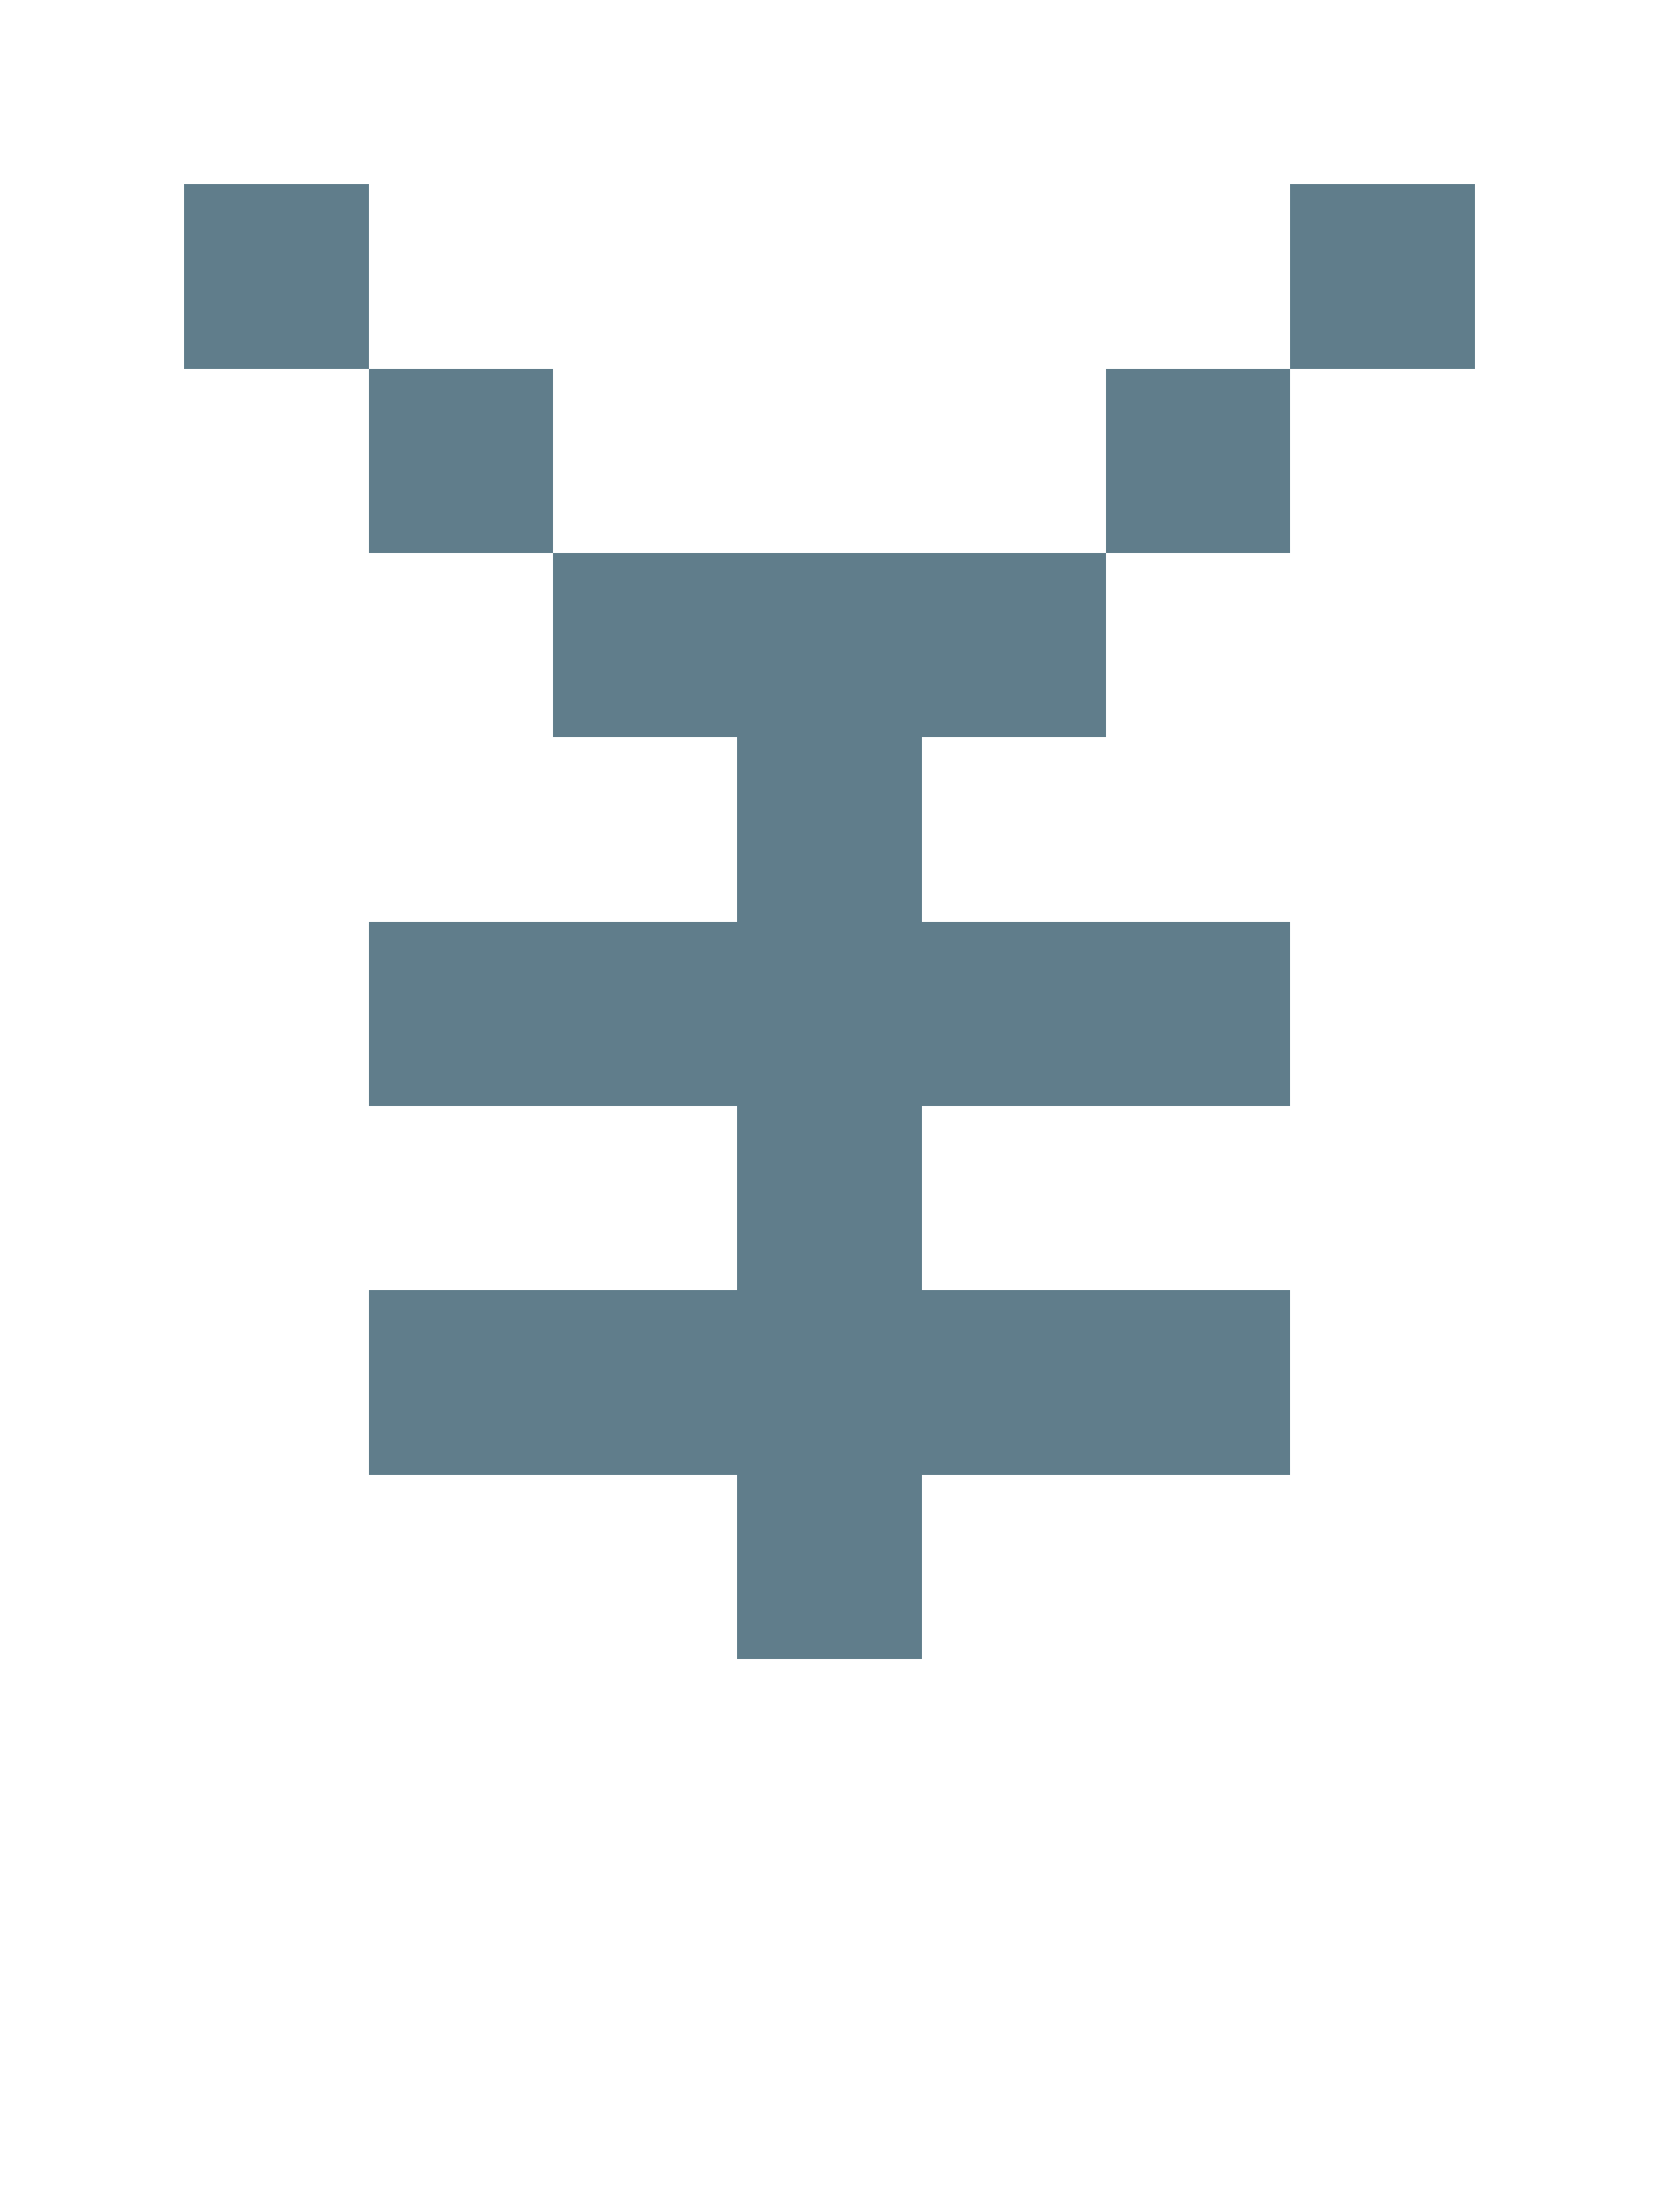
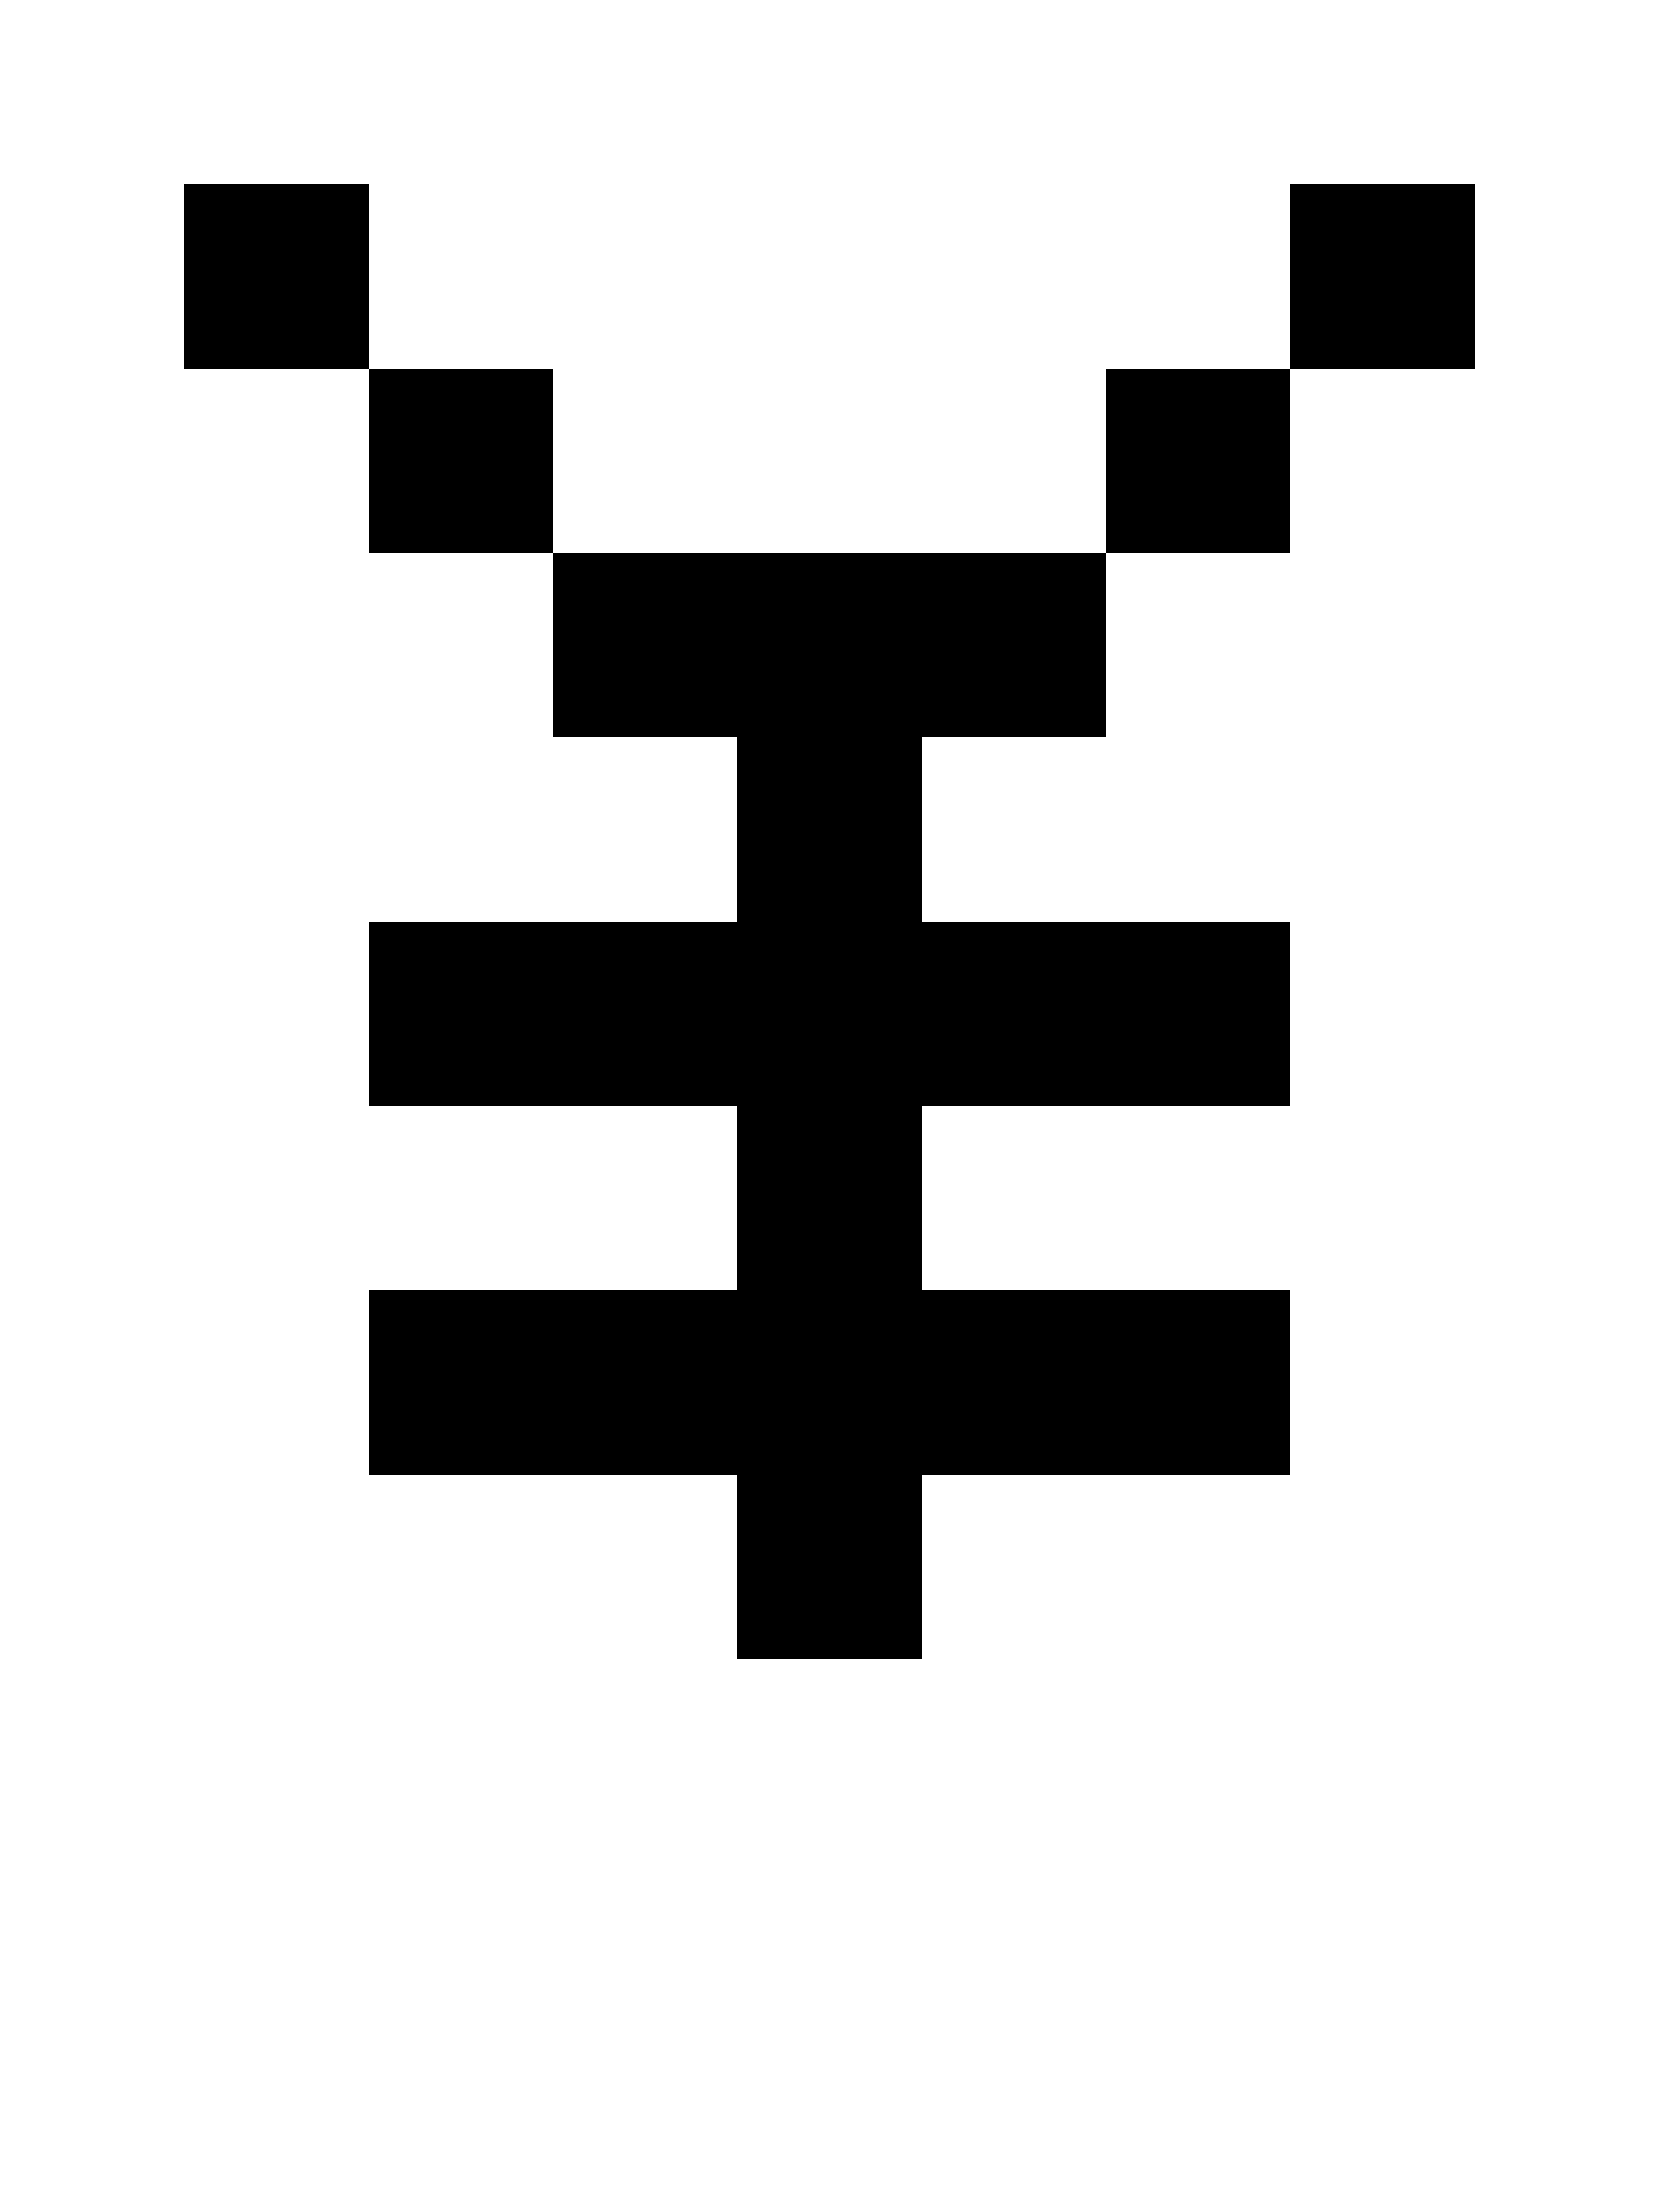
- <svg xmlns="http://www.w3.org/2000/svg" version="1.1" shape-rendering="crispEdges" width="9" height="12" viewBox="0 0 9 12">
-   <g>
-     <path fill="rgba(96,125,139,1.00)" d="M1,1h1v1h-1ZM7,1h1v1h-1ZM2,2h1v1h-1ZM6,2h1v1h-1ZM3,3h3v1h-3ZM4,4h1v1h-1ZM2,5h5v1h-5ZM4,6h1v1h-1ZM2,7h5v1h-5ZM4,8h1v1h-1Z" />
-   </g>
+ <svg xmlns="http://www.w3.org/2000/svg" shape-rendering="crispEdges" viewBox="0 0 9 12">
+   <path d="M1 1v1h1V1H1zm2 3h1v1H2v1h2v1H2v1h2v1h1V8h2V7H5V6h2V5H5V4h1V3H3v1zM2 2v1h1V2H2zm5-1v1h1V1H7zM6 3h1V2H6v1z" />
</svg>
